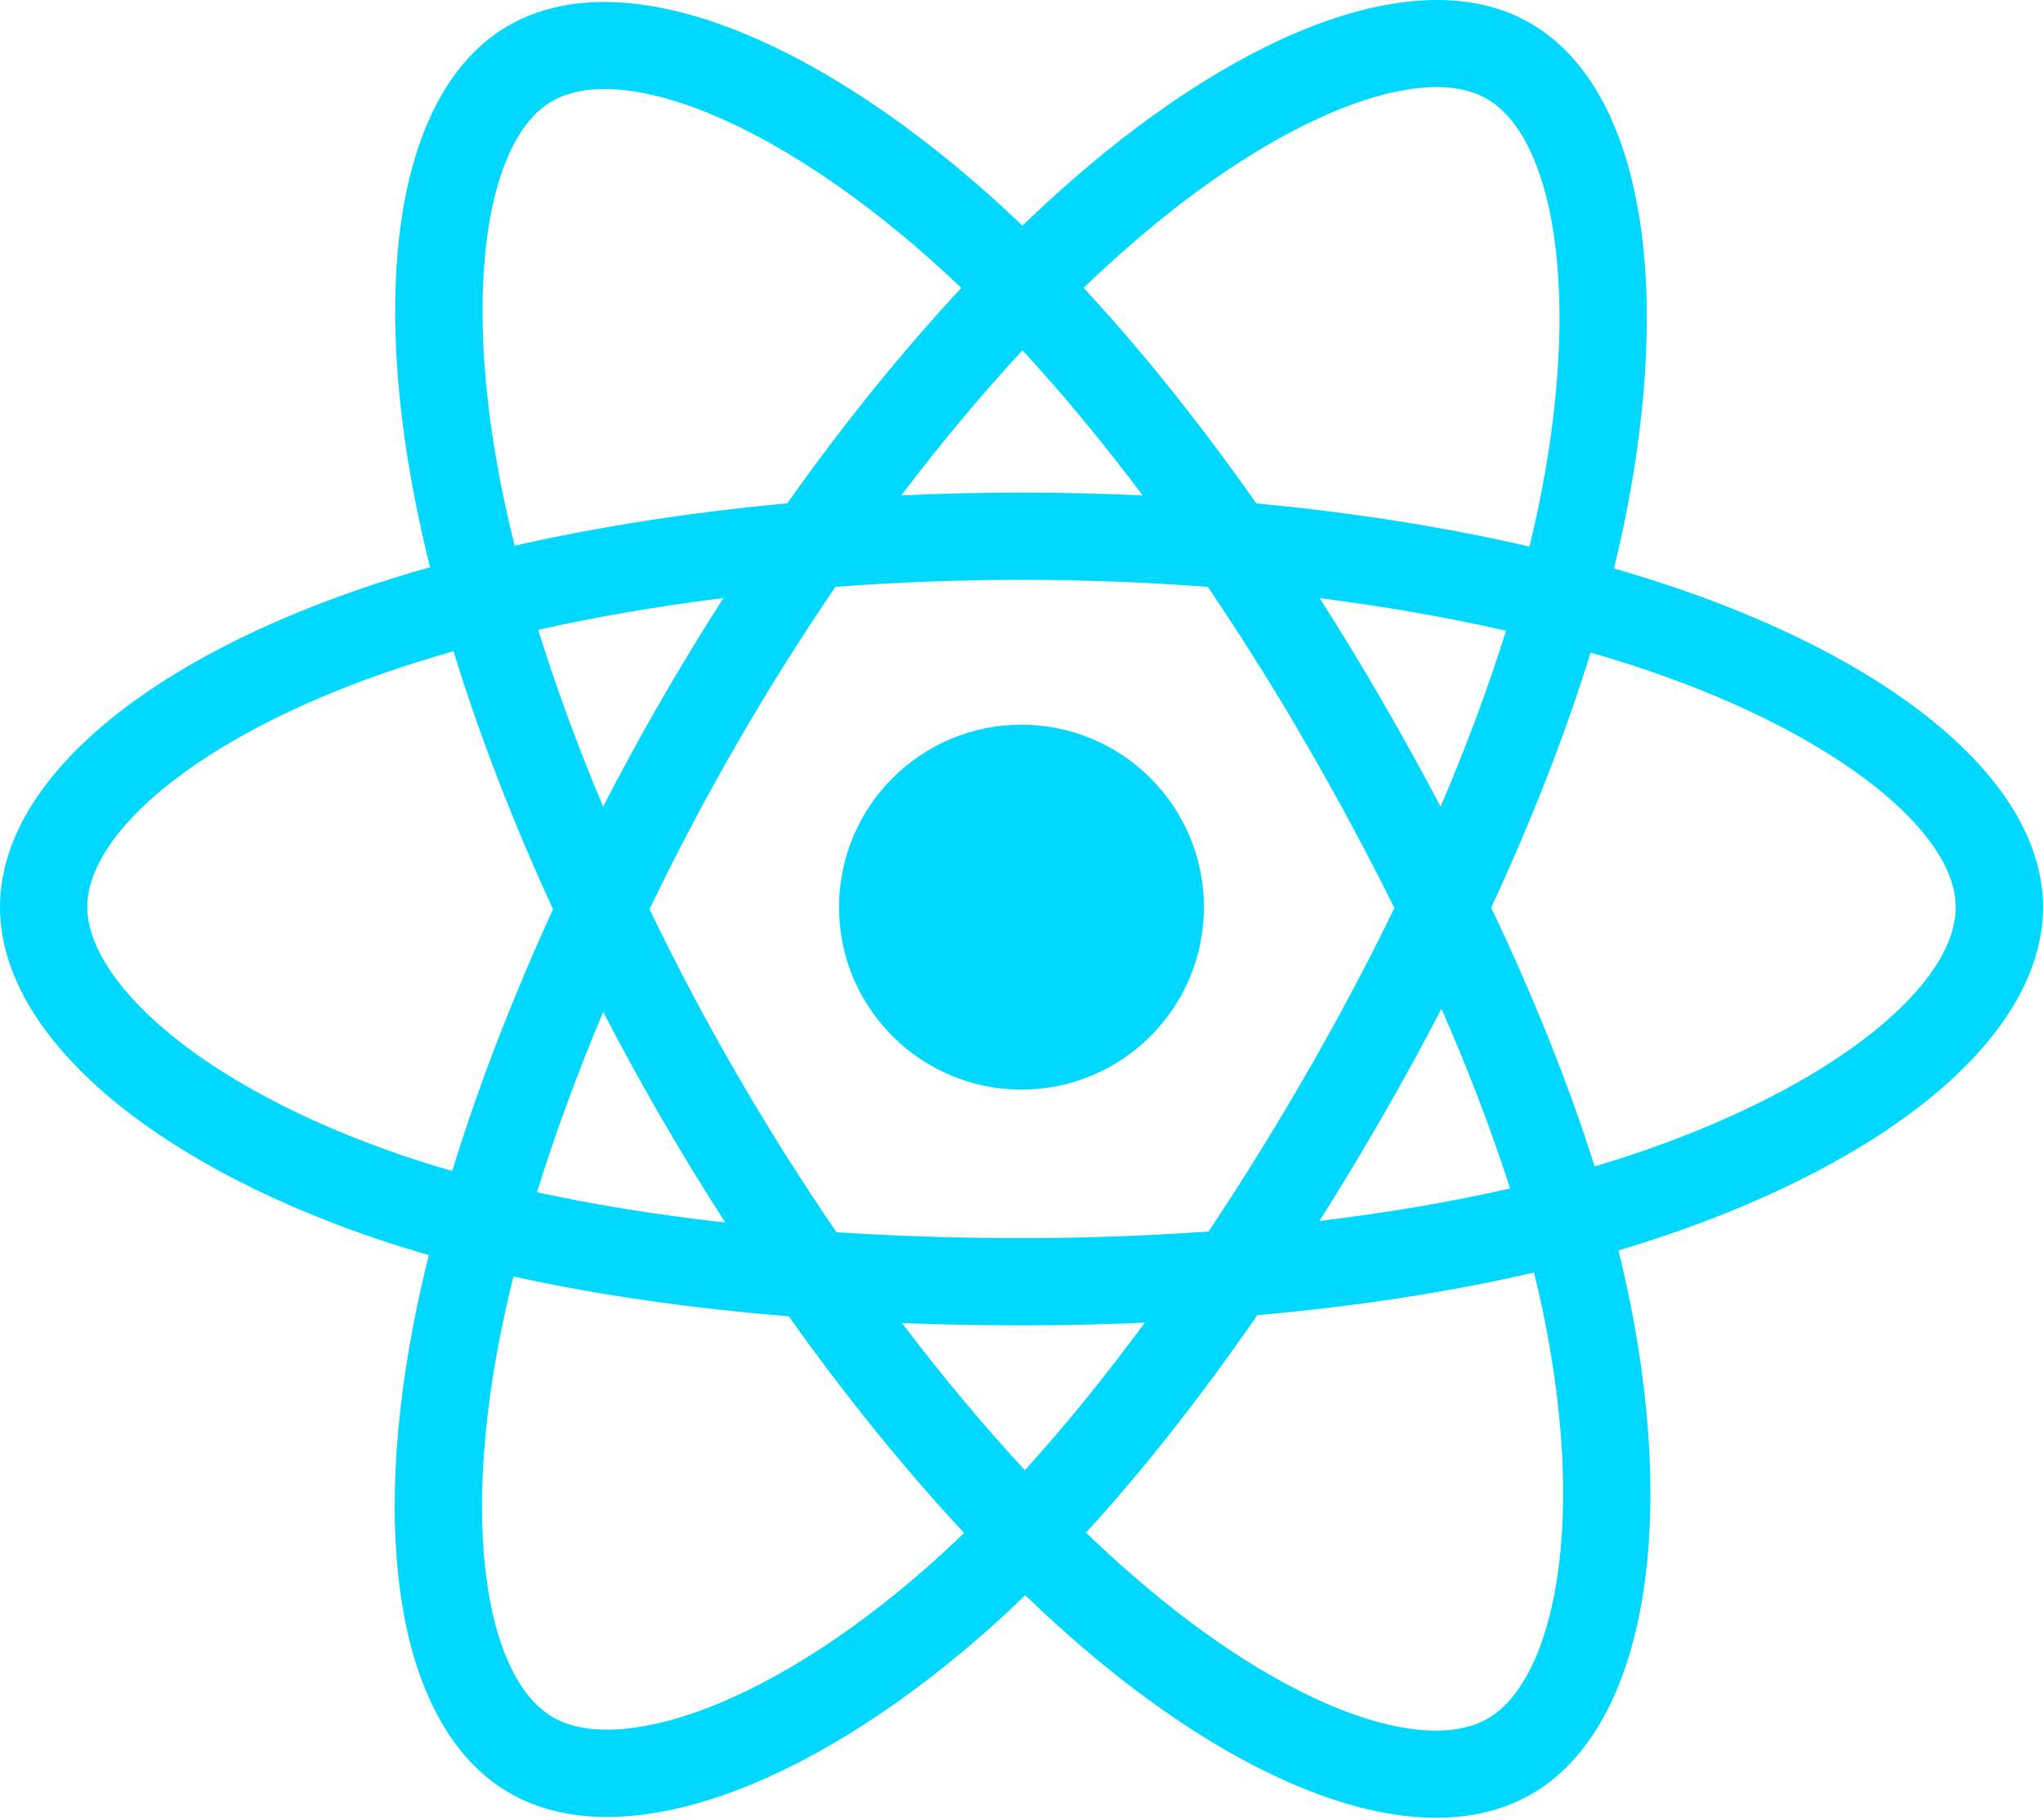
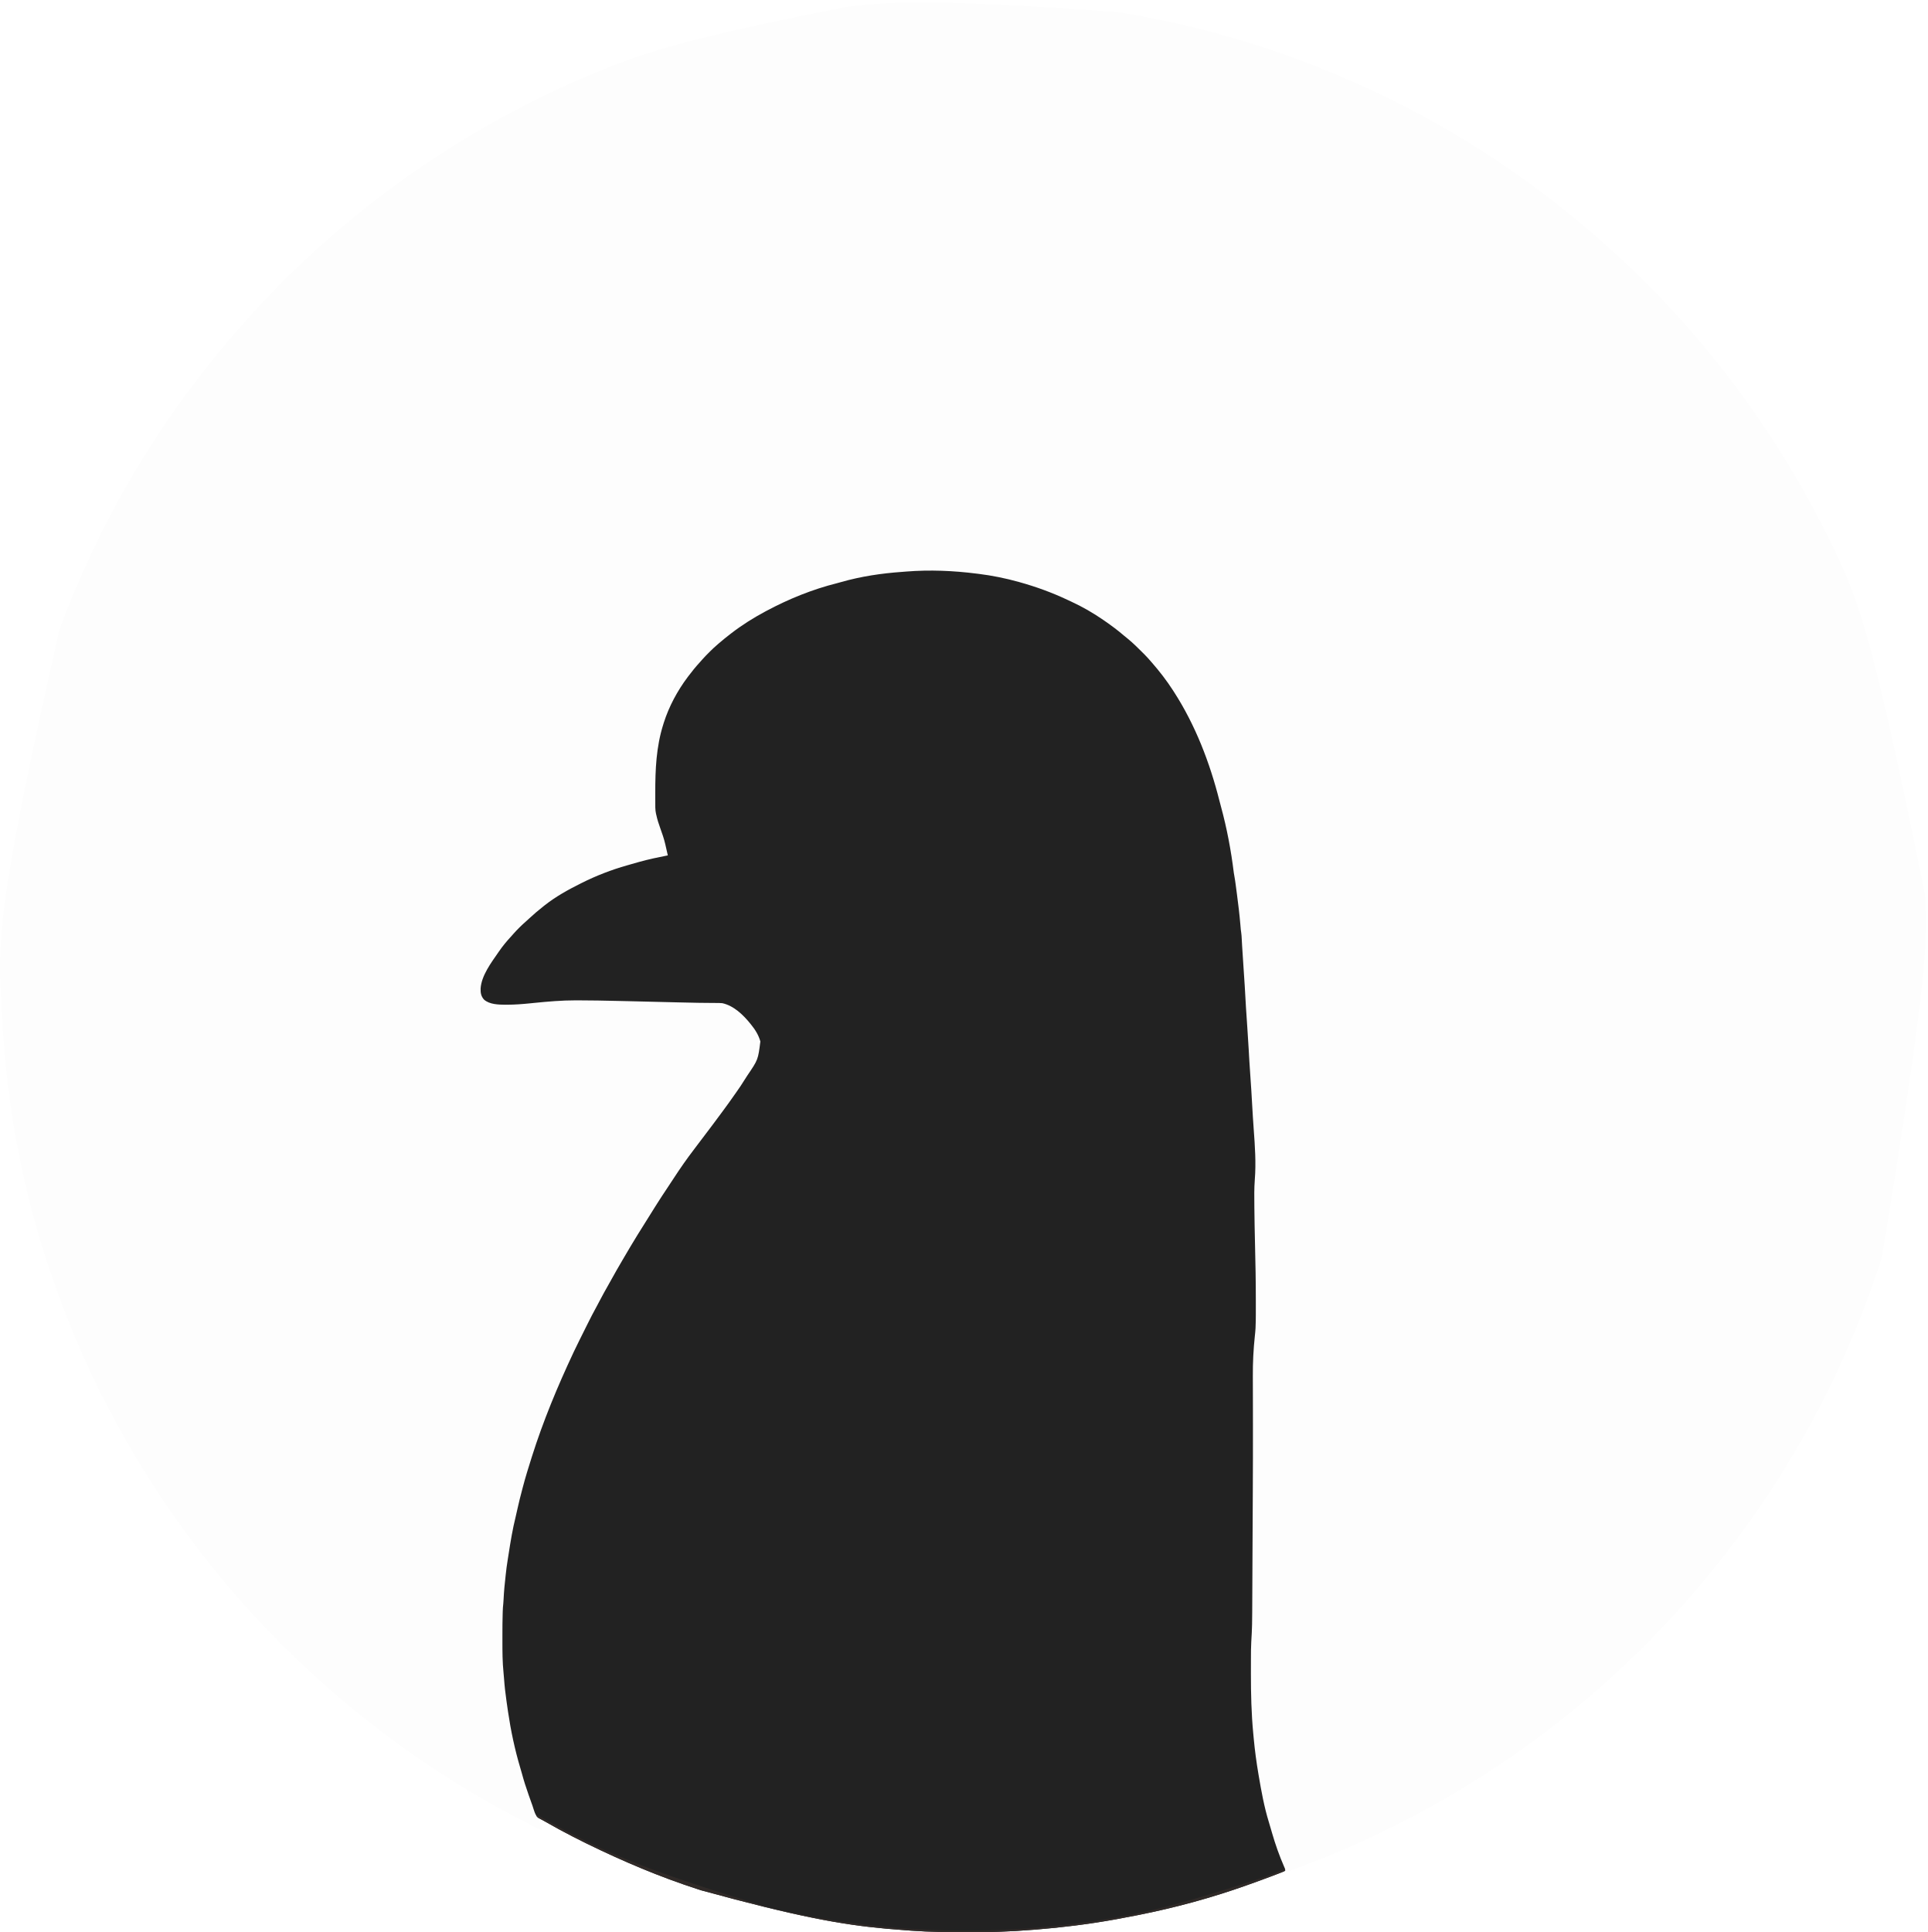
- <svg xmlns="http://www.w3.org/2000/svg" aria-hidden="true" role="img" class="iconify iconify--logos" width="35.93" height="32" preserveAspectRatio="xMidYMid meet" viewBox="0 0 256 228">
-   <path fill="#00D8FF" d="M210.483 73.824a171.49 171.49 0 0 0-8.24-2.597c.465-1.9.893-3.777 1.273-5.621c6.238-30.281 2.16-54.676-11.769-62.708c-13.355-7.7-35.196.329-57.254 19.526a171.23 171.23 0 0 0-6.375 5.848a155.866 155.866 0 0 0-4.241-3.917C100.759 3.829 77.587-4.822 63.673 3.233C50.33 10.957 46.379 33.89 51.995 62.588a170.974 170.974 0 0 0 1.892 8.48c-3.28.932-6.445 1.924-9.474 2.98C17.309 83.498 0 98.307 0 113.668c0 15.865 18.582 31.778 46.812 41.427a145.52 145.52 0 0 0 6.921 2.165a167.467 167.467 0 0 0-2.01 9.138c-5.354 28.2-1.173 50.591 12.134 58.266c13.744 7.926 36.812-.22 59.273-19.855a145.567 145.567 0 0 0 5.342-4.923a168.064 168.064 0 0 0 6.92 6.314c21.758 18.722 43.246 26.282 56.54 18.586c13.731-7.949 18.194-32.003 12.4-61.268a145.016 145.016 0 0 0-1.535-6.842c1.62-.48 3.21-.974 4.76-1.488c29.348-9.723 48.443-25.443 48.443-41.52c0-15.417-17.868-30.326-45.517-39.844Zm-6.365 70.984c-1.4.463-2.836.91-4.3 1.345c-3.24-10.257-7.612-21.163-12.963-32.432c5.106-11 9.31-21.767 12.459-31.957c2.619.758 5.16 1.557 7.61 2.4c23.69 8.156 38.14 20.213 38.14 29.504c0 9.896-15.606 22.743-40.946 31.14Zm-10.514 20.834c2.562 12.94 2.927 24.64 1.23 33.787c-1.524 8.219-4.59 13.698-8.382 15.893c-8.067 4.67-25.32-1.4-43.927-17.412a156.726 156.726 0 0 1-6.437-5.87c7.214-7.889 14.423-17.06 21.459-27.246c12.376-1.098 24.068-2.894 34.671-5.345a134.17 134.17 0 0 1 1.386 6.193ZM87.276 214.515c-7.882 2.783-14.16 2.863-17.955.675c-8.075-4.657-11.432-22.636-6.853-46.752a156.923 156.923 0 0 1 1.869-8.499c10.486 2.32 22.093 3.988 34.498 4.994c7.084 9.967 14.501 19.128 21.976 27.15a134.668 134.668 0 0 1-4.877 4.492c-9.933 8.682-19.886 14.842-28.658 17.94ZM50.35 144.747c-12.483-4.267-22.792-9.812-29.858-15.863c-6.35-5.437-9.555-10.836-9.555-15.216c0-9.322 13.897-21.212 37.076-29.293c2.813-.98 5.757-1.905 8.812-2.773c3.204 10.42 7.406 21.315 12.477 32.332c-5.137 11.18-9.399 22.249-12.634 32.792a134.718 134.718 0 0 1-6.318-1.979Zm12.378-84.26c-4.811-24.587-1.616-43.134 6.425-47.789c8.564-4.958 27.502 2.111 47.463 19.835a144.318 144.318 0 0 1 3.841 3.545c-7.438 7.987-14.787 17.08-21.808 26.988c-12.04 1.116-23.565 2.908-34.161 5.309a160.342 160.342 0 0 1-1.76-7.887Zm110.427 27.268a347.8 347.8 0 0 0-7.785-12.803c8.168 1.033 15.994 2.404 23.343 4.08c-2.206 7.072-4.956 14.465-8.193 22.045a381.151 381.151 0 0 0-7.365-13.322Zm-45.032-43.861c5.044 5.465 10.096 11.566 15.065 18.186a322.04 322.04 0 0 0-30.257-.006c4.974-6.559 10.069-12.652 15.192-18.18ZM82.802 87.83a323.167 323.167 0 0 0-7.227 13.238c-3.184-7.553-5.909-14.98-8.134-22.152c7.304-1.634 15.093-2.97 23.209-3.984a321.524 321.524 0 0 0-7.848 12.897Zm8.081 65.352c-8.385-.936-16.291-2.203-23.593-3.793c2.26-7.3 5.045-14.885 8.298-22.6a321.187 321.187 0 0 0 7.257 13.246c2.594 4.48 5.28 8.868 8.038 13.147Zm37.542 31.03c-5.184-5.592-10.354-11.779-15.403-18.433c4.902.192 9.899.29 14.978.29c5.218 0 10.376-.117 15.453-.343c-4.985 6.774-10.018 12.97-15.028 18.486Zm52.198-57.817c3.422 7.8 6.306 15.345 8.596 22.52c-7.422 1.694-15.436 3.058-23.88 4.071a382.417 382.417 0 0 0 7.859-13.026a347.403 347.403 0 0 0 7.425-13.565Zm-16.898 8.101a358.557 358.557 0 0 1-12.281 19.815a329.4 329.4 0 0 1-23.444.823c-7.967 0-15.716-.248-23.178-.732a310.202 310.202 0 0 1-12.513-19.846h.001a307.41 307.41 0 0 1-10.923-20.627a310.278 310.278 0 0 1 10.89-20.637l-.001.001a307.318 307.318 0 0 1 12.413-19.761c7.613-.576 15.42-.876 23.31-.876H128c7.926 0 15.743.303 23.354.883a329.357 329.357 0 0 1 12.335 19.695a358.489 358.489 0 0 1 11.036 20.54a329.472 329.472 0 0 1-11 20.722Zm22.56-122.124c8.572 4.944 11.906 24.881 6.52 51.026c-.344 1.668-.73 3.367-1.15 5.09c-10.622-2.452-22.155-4.275-34.23-5.408c-7.034-10.017-14.323-19.124-21.64-27.008a160.789 160.789 0 0 1 5.888-5.4c18.9-16.447 36.564-22.941 44.612-18.3ZM128 90.808c12.625 0 22.86 10.235 22.86 22.86s-10.235 22.86-22.86 22.86s-22.86-10.235-22.86-22.86s10.235-22.86 22.86-22.86Z" />
+ <svg xmlns="http://www.w3.org/2000/svg" version="1.1" width="4173" height="4183">
+   <path d="M0 0 C1.003 0.163 2.007 0.326 3.04 0.494 C86.35 14.095 168.946 32.376 250 56 C250.845 56.246 251.689 56.492 252.56 56.745 C347.226 84.344 440.124 118.368 546.703 167.457 C550.024 169.011 553.356 170.542 556.691 172.066 C572.781 179.447 588.66 187.223 604.5 195.125 C605.503 195.624 606.507 196.123 607.541 196.638 C620.17 202.926 632.644 209.44 644.994 216.261 C650.098 219.073 655.261 221.764 660.438 224.438 C670.704 229.78 680.775 235.438 690.821 241.183 C693.651 242.8 696.483 244.413 699.317 246.023 C711.323 252.847 723.32 259.675 735.115 266.859 C737.295 268.178 739.483 269.482 741.672 270.785 C751.542 276.665 761.315 282.672 771.008 288.84 C774.446 291.024 777.9 293.18 781.367 295.316 C805.979 310.506 829.927 326.707 853.596 343.32 C856.501 345.35 859.425 347.352 862.353 349.35 C888.899 367.464 914.556 386.937 940.044 406.501 C941.826 407.867 943.611 409.227 945.398 410.586 C952.027 415.643 958.528 420.832 964.982 426.109 C969.342 429.669 973.745 433.167 978.188 436.625 C983.89 441.071 989.423 445.691 994.922 450.387 C997.727 452.779 1000.575 455.115 1003.438 457.438 C1008.301 461.395 1013.06 465.463 1017.806 469.558 C1021.343 472.603 1024.924 475.576 1028.562 478.5 C1033.924 482.849 1038.956 487.508 1044 492.215 C1046.959 494.973 1049.984 497.646 1053.043 500.293 C1056.257 503.096 1059.409 505.967 1062.574 508.824 C1064.637 510.674 1066.717 512.499 1068.812 514.312 C1078.962 523.163 1088.707 532.496 1098.535 541.7 C1100.41 543.449 1102.289 545.192 1104.173 546.931 C1113.31 555.388 1122.205 564.056 1131 572.867 C1132.374 574.241 1133.748 575.614 1135.123 576.987 C1137.971 579.834 1140.818 582.683 1143.664 585.533 C1147.292 589.168 1150.925 592.797 1154.56 596.426 C1157.386 599.248 1160.209 602.073 1163.032 604.899 C1164.371 606.238 1165.711 607.577 1167.051 608.915 C1179.661 621.507 1179.661 621.507 1184.617 627.403 C1186.165 629.191 1187.811 630.844 1189.5 632.5 C1191.853 634.814 1194.068 637.184 1196.219 639.688 C1200.03 644.071 1203.998 648.291 1208 652.5 C1212.582 657.319 1217.084 662.181 1221.441 667.205 C1223.432 669.497 1225.463 671.75 1227.5 674 C1234.948 682.261 1242.184 690.698 1249.415 699.149 C1250.96 700.953 1252.507 702.756 1254.055 704.559 C1263.827 715.94 1273.54 727.357 1283 739 C1284.021 740.25 1285.041 741.5 1286.062 742.75 C1293.141 751.424 1300.118 760.169 1307 769 C1307.806 770.032 1307.806 770.032 1308.628 771.085 C1325.245 792.367 1341.618 813.81 1357.372 835.74 C1358.958 837.942 1360.552 840.138 1362.148 842.332 C1379.088 865.625 1395.093 889.519 1411.017 913.511 C1413.387 917.08 1415.765 920.643 1418.147 924.204 C1422.068 930.07 1425.944 935.957 1429.688 941.938 C1430.18 942.721 1430.672 943.505 1431.179 944.313 C1432.236 945.997 1433.292 947.682 1434.348 949.368 C1436.058 952.092 1437.778 954.81 1439.5 957.527 C1448.302 971.461 1456.708 985.597 1464.991 999.842 C1467.647 1004.408 1470.344 1008.948 1473.051 1013.484 C1481.002 1026.822 1488.521 1040.392 1496 1054 C1496.535 1054.97 1497.07 1055.939 1497.622 1056.938 C1504.586 1069.559 1511.319 1082.289 1517.938 1095.094 C1520.097 1099.269 1522.285 1103.427 1524.499 1107.573 C1538.191 1133.278 1550.961 1159.485 1563 1186 C1563.83 1187.816 1564.661 1189.632 1565.491 1191.448 C1606.027 1280.118 1640.8 1371.617 1749 1911 C1749.07 1911.988 1749.141 1912.975 1749.214 1913.993 C1755.362 2000.863 1755.741 2088.166 1656 2695 C1655.57 2696.359 1655.57 2696.359 1655.131 2697.745 C1635.993 2758.194 1613.965 2817.68 1588.893 2875.923 C1588.028 2877.935 1587.167 2879.95 1586.308 2881.965 C1565.604 2930.52 1543.32 2978.655 1518.473 3025.234 C1517.066 3027.876 1515.666 3030.521 1514.267 3033.167 C1506.767 3047.35 1499.154 3061.45 1491.195 3075.383 C1488.994 3079.237 1486.826 3083.107 1484.68 3086.992 C1477.474 3100.024 1469.953 3112.814 1462.179 3125.511 C1461.826 3126.087 1461.473 3126.664 1461.109 3127.258 C1460.759 3127.829 1460.409 3128.401 1460.049 3128.99 C1456.696 3134.476 1453.437 3140.015 1450.188 3145.562 C1444.864 3154.622 1439.34 3163.536 1433.673 3172.385 C1431.815 3175.29 1429.964 3178.199 1428.113 3181.109 C1420.219 3193.505 1412.228 3205.823 1404 3218 C1403.284 3219.062 1402.568 3220.123 1401.831 3221.217 C1392.809 3234.59 1383.75 3247.929 1374.378 3261.061 C1372.943 3263.08 1371.519 3265.107 1370.098 3267.137 C1362.566 3277.883 1354.833 3288.472 1347 3299 C1346.495 3299.679 1345.99 3300.358 1345.47 3301.057 C1329.784 3322.113 1313.747 3342.875 1297.318 3363.354 C1296.194 3364.757 1295.075 3366.163 1293.957 3367.57 C1285.115 3378.694 1276.047 3389.641 1266.837 3400.461 C1263.971 3403.834 1261.161 3407.248 1258.375 3410.688 C1254.796 3415.088 1251.052 3419.298 1247.23 3423.488 C1245.005 3425.995 1242.905 3428.569 1240.812 3431.188 C1235.908 3437.256 1230.572 3442.887 1225.223 3448.562 C1222.321 3451.644 1219.514 3454.794 1216.75 3458 C1212.594 3462.75 1208.279 3467.361 1204 3472 C1203.513 3472.528 1203.027 3473.056 1202.525 3473.6 C1200.535 3475.759 1198.544 3477.917 1196.55 3480.073 C1194.035 3482.792 1191.526 3485.516 1189.031 3488.254 C1183.38 3494.441 1177.624 3500.481 1171.627 3506.336 C1168.907 3509.01 1166.33 3511.745 1163.851 3514.645 C1159.849 3519.238 1155.597 3523.547 1151.285 3527.848 C1150.471 3528.663 1149.656 3529.479 1148.817 3530.319 C1147.104 3532.032 1145.391 3533.744 1143.676 3535.454 C1141.07 3538.055 1138.469 3540.661 1135.869 3543.268 C1134.196 3544.94 1132.522 3546.613 1130.848 3548.285 C1130.08 3549.055 1129.312 3549.825 1128.521 3550.618 C1124.41 3554.712 1120.222 3558.646 1115.808 3562.412 C1112.545 3565.278 1109.539 3568.401 1106.5 3571.5 C1102.029 3576.019 1097.547 3580.426 1092.688 3584.531 C1090.871 3586.113 1089.188 3587.782 1087.5 3589.5 C1084.6 3592.445 1081.564 3595.155 1078.434 3597.852 C1075.234 3600.676 1072.119 3603.588 1069 3606.5 C1064.695 3610.516 1060.37 3614.491 1055.91 3618.336 C1053.638 3620.315 1051.415 3622.346 1049.188 3624.375 C1045.746 3627.485 1042.237 3630.465 1038.625 3633.375 C1034.612 3636.62 1030.776 3639.988 1027 3643.5 C1022.424 3647.752 1017.714 3651.767 1012.848 3655.688 C1009.694 3658.249 1006.594 3660.867 1003.5 3663.5 C997.724 3668.405 991.881 3673.221 986 3678 C984.75 3679.021 983.5 3680.041 982.25 3681.062 C969.852 3691.179 957.279 3701.054 944.578 3710.788 C943.049 3711.962 941.525 3713.141 940 3714.32 C920.423 3729.453 900.605 3744.33 880.341 3758.532 C875.971 3761.597 871.638 3764.707 867.325 3767.852 C858.633 3774.183 849.788 3780.225 840.81 3786.142 C837.499 3788.331 834.198 3790.536 830.898 3792.742 C792.993 3818.085 754.516 3842.431 715.03 3865.247 C711.873 3867.073 708.722 3868.909 705.57 3870.746 C692.116 3878.571 678.542 3886.123 664.825 3893.477 C662.154 3894.917 659.495 3896.375 656.84 3897.844 C639.76 3907.283 622.395 3916.16 605 3925 C604.292 3925.36 603.583 3925.72 602.853 3926.092 C584.996 3935.166 567.029 3943.923 548.809 3952.251 C545.417 3953.805 542.034 3955.377 538.653 3956.954 C492.349 3978.538 445.09 3997.786 397.235 4015.652 C392.638 4017.372 388.063 4019.142 383.496 4020.941 C382.375 4021.378 381.253 4021.816 380.098 4022.266 C378.06 4023.062 376.027 4023.868 374 4024.689 C373.122 4025.029 372.244 4025.369 371.34 4025.719 C370.591 4026.017 369.842 4026.316 369.07 4026.623 C367 4027 367 4027 365.149 4025.936 C362.894 4024.69 362.894 4024.69 359.939 4025.804 C358.732 4026.299 357.525 4026.795 356.281 4027.305 C355.272 4027.709 355.272 4027.709 354.242 4028.122 C352.769 4028.714 351.299 4029.313 349.832 4029.917 C345.785 4031.58 341.715 4033.187 337.648 4034.801 C336.787 4035.144 335.926 4035.487 335.039 4035.84 C317.858 4042.658 300.413 4048.806 283 4055 C282.183 4055.291 281.367 4055.581 280.525 4055.881 C204.602 4082.859 126.032 4104.268 47 4120 C46.014 4120.197 45.027 4120.395 44.011 4120.598 C13.445 4126.715 -17.175 4132.352 -48 4137 C-49.281 4137.193 -49.281 4137.193 -50.587 4137.391 C-106.045 4145.731 -161.835 4151.38 -217.812 4154.688 C-218.843 4154.748 -219.873 4154.809 -220.935 4154.872 C-245.271 4156.293 -269.574 4157.159 -293.953 4157.203 C-296.371 4157.21 -298.789 4157.217 -301.207 4157.224 C-308.888 4157.244 -316.569 4157.248 -324.25 4157.25 C-325.558 4157.251 -326.866 4157.251 -328.213 4157.252 C-366.805 4157.264 -405.253 4157.024 -443.758 4154.234 C-447.105 4153.992 -450.452 4153.76 -453.799 4153.53 C-468.546 4152.504 -483.277 4151.328 -498 4150 C-498.874 4149.921 -499.749 4149.842 -500.649 4149.761 C-595.682 4141.117 -690.106 4124.506 -900.47 4066.822 C-902.994 4066.002 -905.519 4065.187 -908.044 4064.374 C-990.328 4037.823 -1069.983 4003.981 -1147.625 3966.062 C-1148.582 3965.596 -1149.54 3965.129 -1150.526 3964.648 C-1169.222 3955.515 -1187.686 3945.94 -1206 3936.062 C-1207.068 3935.487 -1208.135 3934.912 -1209.235 3934.32 C-1217.608 3929.792 -1225.906 3925.138 -1234.18 3920.431 C-1241.066 3916.514 -1248.001 3912.711 -1255 3909 C-1254.692 3909.706 -1254.384 3910.412 -1254.066 3911.14 C-1252.678 3914.338 -1251.308 3917.544 -1249.938 3920.75 C-1249.452 3921.861 -1248.967 3922.972 -1248.467 3924.117 C-1248.012 3925.187 -1247.558 3926.257 -1247.09 3927.359 C-1246.666 3928.344 -1246.241 3929.328 -1245.804 3930.343 C-1244.939 3933.2 -1245.169 3934.231 -1246 3937 C-1251.35 3934.338 -1256.699 3931.672 -1262.046 3929.004 C-1263.856 3928.102 -1265.666 3927.2 -1267.477 3926.299 C-1280.074 3920.03 -1292.576 3913.605 -1305 3907 C-1306.246 3906.34 -1307.493 3905.679 -1308.74 3905.02 C-1323.686 3897.093 -1338.509 3888.982 -1353.201 3880.593 C-1356.051 3878.971 -1358.907 3877.363 -1361.766 3875.758 C-1391.187 3859.235 -1420.102 3841.825 -1448.498 3823.598 C-1450.903 3822.062 -1453.318 3820.541 -1455.738 3819.027 C-1474.43 3807.336 -1492.685 3794.982 -1510.843 3782.482 C-1512.925 3781.052 -1515.01 3779.628 -1517.098 3778.207 C-1525.735 3772.316 -1534.24 3766.26 -1542.699 3760.117 C-1545.878 3757.809 -1549.069 3755.52 -1552.272 3753.245 C-1566.702 3742.997 -1580.874 3732.408 -1594.898 3721.613 C-1597.032 3719.976 -1599.171 3718.346 -1601.312 3716.719 C-1609.428 3710.548 -1617.454 3704.284 -1625.395 3697.891 C-1628.298 3695.556 -1631.224 3693.253 -1634.162 3690.961 C-1645.827 3681.863 -1657.206 3672.413 -1668.473 3662.828 C-1671.741 3660.051 -1675.044 3657.324 -1678.375 3654.625 C-1687.215 3647.424 -1695.815 3639.921 -1704.25 3632.25 C-1707.64 3629.17 -1711.121 3626.249 -1714.688 3623.375 C-1718.472 3620.313 -1721.965 3617.154 -1725.348 3613.66 C-1727.044 3611.956 -1728.805 3610.383 -1730.625 3608.812 C-1735.394 3604.697 -1739.998 3600.411 -1744.617 3596.129 C-1746.822 3594.086 -1749.035 3592.051 -1751.258 3590.027 C-1756.028 3585.682 -1760.746 3581.319 -1765.261 3576.706 C-1766.964 3575.035 -1768.728 3573.496 -1770.547 3571.953 C-1776.762 3566.548 -1782.444 3560.6 -1788.223 3554.738 C-1792.773 3550.148 -1797.363 3545.703 -1802.271 3541.498 C-1804.635 3539.45 -1806.855 3537.278 -1809.062 3535.062 C-1809.837 3534.29 -1810.612 3533.518 -1811.41 3532.723 C-1813.349 3530.684 -1815.175 3528.634 -1816.996 3526.496 C-1822.333 3520.349 -1828.213 3514.719 -1834 3509 C-1847.599 3495.56 -1847.599 3495.56 -1852.584 3489.635 C-1854.145 3487.833 -1855.8 3486.171 -1857.5 3484.5 C-1859.864 3482.176 -1862.089 3479.795 -1864.25 3477.281 C-1867.897 3473.087 -1871.678 3469.035 -1875.5 3465 C-1879.899 3460.356 -1884.208 3455.661 -1888.401 3450.831 C-1890.516 3448.409 -1892.694 3446.049 -1894.875 3443.688 C-1898.999 3439.171 -1902.879 3434.509 -1906.719 3429.75 C-1909.067 3426.919 -1911.509 3424.206 -1914 3421.5 C-1918.04 3417.106 -1921.847 3412.582 -1925.594 3407.938 C-1928.298 3404.636 -1931.081 3401.412 -1933.875 3398.188 C-1938.387 3392.967 -1942.703 3387.627 -1946.93 3382.174 C-1949.98 3378.254 -1953.135 3374.451 -1956.375 3370.688 C-1961.151 3365.125 -1965.605 3359.352 -1970.025 3353.504 C-1973.727 3348.621 -1977.539 3343.852 -1981.438 3339.125 C-1987.36 3331.917 -1992.899 3324.462 -1998.395 3316.926 C-2002.067 3311.891 -2005.811 3306.913 -2009.562 3301.938 C-2020.12 3287.901 -2030.33 3273.62 -2040.421 3259.247 C-2042.092 3256.869 -2043.767 3254.495 -2045.441 3252.121 C-2052.657 3241.874 -2059.714 3231.537 -2066.623 3221.08 C-2067.936 3219.096 -2069.257 3217.117 -2070.582 3215.141 C-2079.949 3201.164 -2089.034 3187.012 -2097.992 3172.77 C-2099.9 3169.737 -2101.821 3166.714 -2103.758 3163.699 C-2118.964 3139.964 -2133.024 3115.473 -2147 3091 C-2147.559 3090.023 -2148.118 3089.045 -2148.693 3088.039 C-2160.296 3067.72 -2171.422 3047.161 -2182.195 3026.391 C-2183.881 3023.142 -2185.579 3019.9 -2187.305 3016.672 C-2200.797 2991.409 -2213.483 2965.683 -2225.347 2939.618 C-2226.815 2936.405 -2228.295 2933.2 -2229.782 2929.996 C-2257.33 2870.641 -2281.277 2809.709 -2303 2748 C-2303.299 2747.15 -2303.599 2746.299 -2303.908 2745.423 C-2332.301 2664.676 -2355.419 2581.787 -2373 2498 C-2373.22 2496.956 -2373.439 2495.911 -2373.665 2494.835 C-2397.589 2380.796 -2412.21 2265.133 -2418.625 2092.5 C-2418.636 2091.787 -2418.647 2091.075 -2418.658 2090.34 C-2420.256 1986.054 -2414.026 1881.627 -2290 1336 C-2289.666 1335.107 -2289.333 1334.214 -2288.989 1333.294 C-2270.352 1283.465 -2250.032 1234.263 -2227.439 1186.089 C-2225.998 1182.996 -2224.582 1179.892 -2223.172 1176.785 C-2215.27 1159.481 -2206.832 1142.447 -2198.337 1125.429 C-2197.391 1123.531 -2196.445 1121.633 -2195.5 1119.735 C-2188.458 1105.596 -2181.262 1091.564 -2173.608 1077.744 C-2170.992 1073.016 -2168.487 1068.234 -2166 1063.438 C-2161.587 1054.997 -2156.906 1046.728 -2152.148 1038.477 C-2149.396 1033.702 -2146.687 1028.905 -2143.986 1024.101 C-2138.897 1015.052 -2133.726 1006.072 -2128.332 997.202 C-2126.722 994.54 -2125.128 991.868 -2123.535 989.195 C-2116.844 977.98 -2110.084 966.822 -2103.061 955.811 C-2101.136 952.791 -2099.22 949.765 -2097.317 946.73 C-2090.141 935.293 -2082.799 923.972 -2075.364 912.702 C-2073.498 909.872 -2071.638 907.04 -2069.777 904.207 C-2063.23 894.259 -2056.57 884.414 -2049.646 874.725 C-2046.897 870.875 -2044.225 866.973 -2041.562 863.062 C-2026.039 840.386 -2009.528 818.316 -1992.742 796.562 C-1990.173 793.231 -1987.623 789.886 -1985.073 786.54 C-1978.841 778.367 -1972.504 770.3 -1966.012 762.332 C-1964.904 760.971 -1963.796 759.611 -1962.688 758.25 C-1962.127 757.563 -1961.567 756.876 -1960.99 756.168 C-1957.419 751.777 -1953.911 747.344 -1950.438 742.875 C-1946.221 737.461 -1941.829 732.224 -1937.337 727.036 C-1934.354 723.589 -1931.43 720.107 -1928.562 716.562 C-1923.332 710.122 -1917.879 703.879 -1912.423 697.63 C-1911.257 696.294 -1910.093 694.956 -1908.93 693.617 C-1905.066 689.178 -1901.13 684.806 -1897.188 680.438 C-1895.274 678.306 -1893.381 676.16 -1891.5 674 C-1888.18 670.188 -1884.799 666.434 -1881.406 662.688 C-1879.474 660.529 -1877.567 658.355 -1875.668 656.168 C-1872.14 652.129 -1868.496 648.21 -1864.812 644.312 C-1860.607 639.849 -1856.415 635.376 -1852.277 630.851 C-1846.97 625.048 -1841.51 619.447 -1835.887 613.949 C-1833.788 611.856 -1831.843 609.678 -1829.919 607.423 C-1825.625 602.497 -1821.035 597.891 -1816.41 593.277 C-1815.507 592.373 -1814.603 591.469 -1813.673 590.537 C-1811.772 588.636 -1809.87 586.735 -1807.967 584.837 C-1805.549 582.424 -1803.135 580.007 -1800.723 577.589 C-1798.392 575.253 -1796.057 572.922 -1793.723 570.59 C-1792.867 569.732 -1792.012 568.875 -1791.13 567.991 C-1786.799 563.677 -1782.411 559.501 -1777.756 555.536 C-1774.683 552.848 -1771.853 549.918 -1769 547 C-1764.831 542.736 -1760.564 538.693 -1756.049 534.795 C-1752.526 531.709 -1749.146 528.473 -1745.75 525.25 C-1744.253 523.837 -1742.756 522.424 -1741.258 521.012 C-1740.532 520.328 -1739.807 519.644 -1739.06 518.939 C-1732.753 513.002 -1726.45 507.109 -1719.688 501.688 C-1715.087 497.989 -1710.785 494.053 -1706.5 490 C-1701.447 485.226 -1696.309 480.682 -1690.875 476.34 C-1687.348 473.469 -1683.925 470.49 -1680.5 467.5 C-1675.405 463.061 -1670.263 458.7 -1665.012 454.445 C-1661.89 451.911 -1658.787 449.354 -1655.687 446.794 C-1649.702 441.854 -1643.708 436.93 -1637.629 432.105 C-1635.542 430.434 -1633.469 428.748 -1631.402 427.051 C-1623.344 420.44 -1615.169 414.046 -1606.801 407.832 C-1603.337 405.26 -1599.912 402.641 -1596.5 400 C-1585.447 391.468 -1574.255 383.137 -1562.914 374.992 C-1558.276 371.658 -1553.674 368.28 -1549.092 364.867 C-1539.791 357.948 -1530.299 351.361 -1520.695 344.871 C-1515.788 341.55 -1510.931 338.164 -1506.081 334.761 C-1498.162 329.206 -1490.229 323.761 -1481.977 318.714 C-1476.554 315.388 -1471.276 311.866 -1466 308.312 C-1455.446 301.223 -1444.696 294.475 -1433.884 287.788 C-1431.195 286.121 -1428.512 284.443 -1425.832 282.762 C-1411.657 273.888 -1397.242 265.437 -1382.784 257.037 C-1381.066 256.039 -1379.35 255.038 -1377.634 254.038 C-1350.129 238.004 -1322.194 222.833 -1294.001 208.05 C-1292.1 207.052 -1290.199 206.052 -1288.299 205.052 C-1233.9 176.441 -1177.874 151.098 -1121.004 127.82 C-1119.103 127.042 -1117.204 126.262 -1115.304 125.481 C-1019.431 86.179 -920.018 54.604 -586 -11 C-584.577 -11.178 -584.577 -11.178 -583.126 -11.36 C-486.576 -23.446 -388.827 -27.656 0 0 Z " fill="#FDFDFD" transform="translate(2419,26)" />
+   <path d="M0 0 C1.465 0.177 2.93 0.353 4.395 0.527 C33.264 4.125 62.999 10.118 91 18 C92.066 18.296 92.066 18.296 93.154 18.597 C128.468 28.489 163.146 41.047 196.292 56.724 C198.835 57.922 201.386 59.099 203.941 60.27 C228.703 71.676 252.618 85.431 275 101 C275.922 101.636 275.922 101.636 276.862 102.286 C291.435 112.364 305.61 122.905 319.039 134.473 C321.733 136.772 324.477 138.985 327.25 141.188 C338.881 150.684 349.497 161.415 360.125 172 C360.906 172.776 361.687 173.553 362.492 174.353 C367.2 179.074 371.662 183.939 376 189 C377.034 190.18 378.069 191.358 379.105 192.535 C395.813 211.616 411.259 231.671 425 253 C425.461 253.711 425.922 254.421 426.396 255.153 C473.227 327.524 504.549 409.115 525.573 492.418 C526.566 496.336 527.6 500.24 528.672 504.137 C541.465 550.994 550.654 599.585 556.533 647.803 C556.941 650.597 557.429 653.355 557.948 656.13 C559.026 661.984 559.85 667.853 560.621 673.754 C560.767 674.853 560.912 675.952 561.062 677.085 C561.368 679.405 561.673 681.725 561.977 684.046 C562.43 687.502 562.887 690.957 563.346 694.412 C566.172 715.817 568.794 737.236 570.625 758.75 C570.807 760.868 570.99 762.985 571.176 765.102 C571.339 766.969 571.499 768.835 571.659 770.702 C571.951 773.926 571.951 773.926 572.5 776.789 C573.197 781.268 573.406 785.742 573.648 790.266 C573.706 791.29 573.765 792.313 573.824 793.368 C574.07 797.702 574.308 802.037 574.547 806.372 C575.373 821.286 576.358 836.181 577.445 851.078 C578.493 865.453 579.448 879.83 580.281 894.219 C580.357 895.533 580.357 895.533 580.435 896.873 C580.845 903.969 581.248 911.065 581.651 918.161 C582.004 924.368 582.359 930.575 582.719 936.781 C582.769 937.656 582.82 938.531 582.872 939.432 C583.702 953.681 584.684 967.916 585.725 982.152 C586.895 998.176 587.876 1014.206 588.764 1030.249 C589.177 1037.698 589.602 1045.146 590.031 1052.594 C590.073 1053.323 590.115 1054.053 590.158 1054.804 C590.836 1066.544 591.615 1078.274 592.5 1090 C593.953 1109.247 595.038 1128.512 596.129 1147.782 C597.173 1166.198 598.258 1184.605 599.625 1203 C602.288 1239.196 604.839 1275.484 602 1311.75 C600.525 1330.829 600.783 1349.877 601 1369 C601.012 1370.102 601.024 1371.204 601.036 1372.339 C601.331 1398.916 601.768 1425.489 602.443 1452.059 C603.478 1492.755 604.196 1533.425 604.188 1574.136 C604.188 1577.342 604.189 1580.548 604.19 1583.754 C604.191 1588.815 604.185 1593.875 604.174 1598.936 C604.17 1600.783 604.168 1602.629 604.167 1604.475 C604.159 1613.684 604.036 1622.877 603.615 1632.077 C603.584 1632.794 603.554 1633.51 603.523 1634.249 C603.241 1639.736 602.671 1645.178 602.075 1650.638 C598.987 1679.571 597.547 1708.378 597.725 1737.467 C597.748 1741.91 597.752 1746.353 597.758 1750.796 C597.771 1758.478 597.794 1766.159 597.824 1773.841 C597.872 1786.2 597.895 1798.559 597.913 1810.919 C597.914 1811.974 597.916 1813.029 597.917 1814.116 C597.925 1819.508 597.932 1824.9 597.939 1830.292 C597.945 1834.679 597.952 1839.067 597.959 1843.454 C598.038 1891.764 597.879 1940.073 597.648 1988.383 C597.633 1991.539 597.618 1994.696 597.603 1997.852 C597.488 2022.026 597.366 2046.199 597.239 2070.373 C597.149 2087.614 597.068 2104.855 596.991 2122.096 C596.909 2140.257 596.821 2158.418 596.726 2176.579 C596.674 2186.597 596.624 2196.616 596.582 2206.635 C596.27 2279.732 596.27 2279.732 594.322 2312.927 C593.671 2324.337 593.654 2335.762 593.629 2347.188 C593.618 2349.662 593.607 2352.136 593.595 2354.611 C593.565 2362.407 593.562 2370.203 593.562 2378 C593.562 2379.348 593.561 2380.695 593.56 2382.043 C593.536 2425.311 594.518 2468.316 598.655 2511.406 C598.989 2514.888 599.312 2518.371 599.631 2521.855 C602.061 2548.053 605.591 2574.064 610 2600 C610.147 2600.868 610.294 2601.735 610.445 2602.629 C616.164 2636.287 622.281 2670.206 632.35 2702.879 C633.207 2705.676 634.019 2708.486 634.833 2711.296 C635.654 2714.118 636.496 2716.935 637.336 2719.752 C638.029 2722.097 638.702 2724.446 639.375 2726.797 C646.574 2751.552 655.234 2776.28 665.599 2799.897 C668.101 2805.696 668.101 2805.696 667 2809 C664.28 2810.372 664.28 2810.372 660.574 2811.793 C659.897 2812.056 659.22 2812.319 658.522 2812.589 C656.248 2813.467 653.968 2814.328 651.688 2815.188 C650.071 2815.805 648.454 2816.424 646.837 2817.043 C626.985 2824.613 607.018 2831.88 587 2839 C586.183 2839.291 585.367 2839.581 584.525 2839.881 C508.602 2866.859 430.032 2888.268 351 2904 C350.014 2904.197 349.027 2904.395 348.011 2904.598 C317.445 2910.715 286.825 2916.352 256 2921 C254.719 2921.193 254.719 2921.193 253.413 2921.391 C197.955 2929.731 142.165 2935.38 86.188 2938.688 C84.642 2938.779 84.642 2938.779 83.065 2938.872 C58.729 2940.293 34.426 2941.159 10.047 2941.203 C7.629 2941.21 5.211 2941.217 2.793 2941.224 C-4.888 2941.244 -12.569 2941.248 -20.25 2941.25 C-21.558 2941.251 -22.866 2941.251 -24.213 2941.252 C-62.805 2941.264 -101.253 2941.024 -139.758 2938.234 C-143.105 2937.992 -146.452 2937.76 -149.799 2937.53 C-164.546 2936.504 -179.277 2935.328 -194 2934 C-194.874 2933.921 -195.749 2933.842 -196.649 2933.761 C-291.682 2925.117 -386.106 2908.506 -596.47 2850.822 C-598.994 2850.002 -601.519 2849.187 -604.044 2848.374 C-686.328 2821.823 -765.983 2787.981 -843.625 2750.062 C-844.582 2749.596 -845.54 2749.129 -846.526 2748.648 C-865.222 2739.515 -883.687 2729.94 -902 2720.062 C-903.068 2719.487 -904.137 2718.911 -905.237 2718.318 C-914.518 2713.297 -923.723 2708.148 -932.879 2702.902 C-936.025 2701.103 -939.185 2699.36 -942.402 2697.691 C-943.052 2697.346 -943.702 2697.001 -944.372 2696.646 C-946.025 2695.773 -947.69 2694.922 -949.355 2694.074 C-956.766 2688.262 -959.043 2675.974 -962.125 2667.312 C-962.703 2665.698 -963.28 2664.084 -963.858 2662.469 C-965.308 2658.41 -966.751 2654.348 -968.19 2650.285 C-968.946 2648.151 -969.706 2646.019 -970.467 2643.887 C-975.986 2628.401 -980.891 2612.871 -985.173 2597 C-986.267 2593.032 -987.441 2589.09 -988.618 2585.146 C-1000.41 2545.58 -1008.973 2504.83 -1015 2464 C-1015.116 2463.222 -1015.231 2462.443 -1015.35 2461.641 C-1016.116 2456.451 -1016.852 2451.258 -1017.573 2446.062 C-1017.875 2443.895 -1018.181 2441.729 -1018.489 2439.563 C-1020.69 2424.074 -1022.496 2408.652 -1023.566 2393.043 C-1023.885 2388.407 -1024.288 2383.787 -1024.769 2379.165 C-1027.034 2356.652 -1027.161 2334.176 -1027.13 2311.573 C-1027.125 2307.425 -1027.128 2303.278 -1027.134 2299.13 C-1027.153 2282.965 -1027.066 2266.811 -1026.555 2250.652 C-1026.497 2248.771 -1026.497 2248.771 -1026.437 2246.851 C-1026.237 2241.167 -1025.919 2235.555 -1025.223 2229.911 C-1024.905 2227.188 -1024.786 2224.469 -1024.676 2221.73 C-1023.825 2203.624 -1022.099 2185.691 -1020 2167.688 C-1019.803 2165.985 -1019.803 2165.985 -1019.601 2164.249 C-1019.218 2160.961 -1018.83 2157.674 -1018.438 2154.387 C-1018.323 2153.416 -1018.208 2152.445 -1018.09 2151.445 C-1017.372 2145.53 -1016.478 2139.663 -1015.475 2133.79 C-1014.843 2130.08 -1014.271 2126.361 -1013.703 2122.641 C-1009.537 2095.599 -1005.102 2068.7 -998.496 2042.129 C-996.893 2035.654 -995.477 2029.143 -994.062 2022.625 C-991.287 2009.934 -988.089 1997.373 -984.749 1984.82 C-984.129 1982.487 -983.518 1980.153 -982.914 1977.816 C-977.314 1956.348 -970.688 1935.15 -964 1914 C-963.778 1913.296 -963.556 1912.592 -963.327 1911.867 C-938.902 1834.533 -907.768 1759.739 -873.312 1686.375 C-872.996 1685.7 -872.679 1685.026 -872.353 1684.331 C-868.454 1676.037 -864.436 1667.809 -860.319 1659.621 C-858.054 1655.115 -855.809 1650.599 -853.566 1646.082 C-851.363 1641.648 -849.155 1637.216 -846.947 1632.785 C-845.821 1630.523 -844.697 1628.261 -843.574 1625.998 C-836.868 1612.485 -829.998 1599.102 -822.69 1585.905 C-819.89 1580.837 -817.218 1575.707 -814.562 1570.562 C-809.735 1561.279 -804.629 1552.173 -799.449 1543.082 C-796.41 1537.741 -793.428 1532.37 -790.457 1526.991 C-783.438 1514.286 -776.239 1501.701 -768.876 1489.193 C-766.855 1485.754 -764.845 1482.309 -762.836 1478.863 C-754.053 1463.808 -745.14 1448.842 -736 1434 C-735.197 1432.695 -735.197 1432.695 -734.377 1431.364 C-722.22 1411.63 -709.93 1391.977 -697.52 1372.401 C-695.935 1369.898 -694.356 1367.39 -692.777 1364.883 C-685.602 1353.516 -678.236 1342.287 -670.757 1331.119 C-665.828 1323.758 -660.952 1316.365 -656.125 1308.938 C-642.086 1287.366 -627.494 1266.46 -611.84 1246.023 C-608.532 1241.703 -605.256 1237.36 -602 1233 C-597.432 1226.889 -592.817 1220.814 -588.188 1214.75 C-576.809 1199.838 -565.569 1184.828 -554.465 1169.711 C-552.153 1166.564 -549.832 1163.424 -547.504 1160.289 C-540.303 1150.584 -533.279 1140.775 -526.383 1130.852 C-524.211 1127.727 -522.02 1124.617 -519.805 1121.523 C-514.076 1113.518 -508.645 1105.413 -503.496 1097.023 C-501.361 1093.553 -499.14 1090.147 -496.896 1086.746 C-473.554 1052.356 -473.554 1052.356 -468.625 1012.887 C-472.414 999.032 -479.996 987.045 -489 976 C-489.665 975.175 -489.665 975.175 -490.343 974.333 C-505.836 955.211 -526.163 935.444 -551 930 C-555.312 929.583 -559.596 929.559 -563.926 929.559 C-565.861 929.54 -567.796 929.52 -569.731 929.501 C-571.807 929.483 -573.884 929.471 -575.961 929.461 C-582.801 929.428 -589.641 929.344 -596.481 929.265 C-598.892 929.238 -601.304 929.212 -603.715 929.186 C-618.292 929.024 -632.86 928.662 -647.432 928.25 C-683.377 927.236 -719.327 926.417 -755.277 925.633 C-756.451 925.608 -756.451 925.608 -757.648 925.581 C-758.43 925.564 -759.211 925.547 -760.016 925.53 C-765.415 925.412 -770.815 925.291 -776.214 925.168 C-805.866 924.496 -835.511 923.873 -865.172 923.867 C-866.748 923.866 -866.748 923.866 -868.355 923.864 C-898.775 923.859 -928.786 926.443 -959.027 929.498 C-959.857 929.581 -960.686 929.665 -961.541 929.751 C-963.152 929.914 -964.763 930.077 -966.374 930.241 C-983.17 931.939 -999.858 933.277 -1016.75 933.312 C-1018.72 933.321 -1018.72 933.321 -1020.73 933.329 C-1035.749 933.218 -1054.972 932.809 -1066.863 922.363 C-1073.394 915.152 -1074.647 907.675 -1074.344 898.184 C-1072.55 870.188 -1051.283 842.148 -1036 820 C-1035.49 819.259 -1034.98 818.518 -1034.454 817.754 C-1026.657 806.482 -1018.107 796.04 -1008.773 786.02 C-1006.683 783.769 -1004.666 781.466 -1002.66 779.141 C-998.962 774.898 -995.052 770.904 -991.062 766.938 C-990.398 766.269 -989.733 765.601 -989.049 764.912 C-985.12 760.99 -981.08 757.259 -976.878 753.633 C-974.147 751.259 -971.515 748.785 -968.875 746.312 C-958.959 737.101 -948.664 728.335 -938 720 C-937.018 719.221 -936.035 718.443 -935.023 717.641 C-911.366 699.018 -884.865 684.417 -858 671 C-857.18 670.586 -856.359 670.172 -855.514 669.745 C-824.482 654.152 -790.793 641.062 -757.377 631.669 C-754.877 630.965 -752.382 630.244 -749.887 629.52 C-744.598 627.988 -739.301 626.489 -734 625 C-733.084 624.742 -732.168 624.484 -731.224 624.218 C-710.664 618.444 -689.948 614.123 -669 610 C-670.623 602.656 -672.298 595.326 -674 588 C-674.182 587.206 -674.363 586.411 -674.55 585.593 C-677.273 573.84 -681.196 562.591 -685.305 551.267 C-688.803 541.617 -691.895 532.062 -694 522 C-694.166 521.404 -694.331 520.809 -694.502 520.195 C-696.575 511.053 -696.158 501.154 -696.168 491.828 C-696.172 490.603 -696.176 489.378 -696.181 488.116 C-696.19 484.161 -696.191 480.205 -696.188 476.25 C-696.187 475.575 -696.187 474.9 -696.187 474.204 C-696.176 424.144 -694.165 375.108 -679 327 C-678.574 325.612 -678.148 324.224 -677.723 322.836 C-666.515 287.591 -648.197 253.521 -626 224 C-625.56 223.411 -625.119 222.822 -624.666 222.215 C-616.759 211.676 -608.496 201.48 -599.555 191.801 C-597.601 189.659 -595.704 187.495 -593.816 185.297 C-589.45 180.293 -584.767 175.621 -580.062 170.938 C-578.78 169.649 -578.78 169.649 -577.471 168.334 C-572.476 163.347 -567.372 158.577 -562 154 C-560.882 153.027 -559.765 152.053 -558.648 151.078 C-550.624 144.127 -542.419 137.466 -534 131 C-533.395 130.531 -532.79 130.063 -532.167 129.58 C-508.941 111.618 -483.88 95.843 -458 82 C-457.148 81.543 -456.296 81.086 -455.417 80.615 C-406.952 54.732 -355.91 34.042 -302.562 20.659 C-299.402 19.846 -296.265 18.962 -293.129 18.064 C-250.725 5.941 -205.862 -0.73 -161.903 -3.79 C-158.744 -4.019 -155.589 -4.289 -152.434 -4.559 C-101.761 -8.591 -50.382 -6.436 0 0 Z " fill="#222222" transform="translate(2115,1242)" />
+   <path d="M0 0 C4.78 0.548 8.306 2.771 12.312 5.25 C20.326 10.087 28.496 14.584 36.745 19.005 C41.187 21.388 45.622 23.781 50.017 26.248 C61.606 32.752 73.346 38.909 85.188 44.938 C86.156 45.431 87.125 45.925 88.123 46.434 C174.366 90.388 263.411 127.398 504 200 C504.85 200.205 505.7 200.41 506.576 200.621 C528.523 205.902 550.529 210.625 572.715 214.783 C576.978 215.59 581.219 216.472 585.458 217.399 C598.543 220.245 611.737 222.404 624.952 224.552 C626.964 224.879 628.977 225.208 630.99 225.537 C654.939 229.445 678.924 232.965 703 236 C704.487 236.189 705.973 236.379 707.46 236.568 C717.296 237.816 727.141 238.953 737 240 C737.756 240.08 738.512 240.161 739.291 240.244 C762.833 242.728 786.416 244.527 810.037 246.056 C812.024 246.185 814.011 246.315 815.998 246.444 C839.883 247.989 863.764 248.989 887.692 249.503 C890.409 249.562 893.125 249.627 895.842 249.693 C925.004 250.361 954.157 250.07 983.312 249.25 C984.074 249.229 984.835 249.208 985.619 249.186 C1053.78 247.292 1121.458 241.318 1189 232 C1189.838 231.885 1190.676 231.77 1191.539 231.652 C1201.283 230.314 1211.008 228.879 1220.724 227.355 C1223.15 226.977 1225.577 226.605 1228.004 226.234 C1315.933 212.739 1402.894 191.28 1577.625 133.688 C1578.505 133.361 1579.385 133.034 1580.292 132.697 C1590.842 128.77 1601.333 124.722 1611.75 120.453 C1612.541 120.132 1613.331 119.811 1614.146 119.48 C1615.193 119.05 1615.193 119.05 1616.26 118.612 C1618 118 1618 118 1620 118 C1620.33 117.01 1620.66 116.02 1621 115 C1621.33 116.65 1621.66 118.3 1622 120 C1612.878 124.359 1603.52 127.953 1594.062 131.5 C1593.26 131.802 1592.458 132.104 1591.632 132.415 C1574.538 138.85 1557.388 145.127 1540.172 151.23 C1538.745 151.736 1537.317 152.243 1535.89 152.751 C1460.866 179.446 1383.103 200.453 1305 216 C1304.014 216.197 1303.027 216.395 1302.011 216.598 C1271.445 222.715 1240.825 228.352 1210 233 C1208.719 233.193 1208.719 233.193 1207.413 233.391 C1151.955 241.731 1096.165 247.38 1040.188 250.688 C1039.157 250.748 1038.127 250.809 1037.065 250.872 C1012.729 252.293 988.426 253.159 964.047 253.203 C961.629 253.21 959.211 253.217 956.793 253.224 C949.112 253.244 941.431 253.248 933.75 253.25 C932.442 253.251 931.134 253.251 929.787 253.252 C891.195 253.264 852.747 253.024 814.242 250.234 C810.895 249.992 807.548 249.76 804.201 249.53 C789.454 248.504 774.723 247.328 760 246 C759.126 245.921 758.251 245.842 757.351 245.761 C662.318 237.117 567.894 220.506 357.53 162.822 C355.006 162.002 352.481 161.187 349.956 160.374 C267.672 133.823 188.017 99.981 110.375 62.062 C109.418 61.596 108.46 61.129 107.474 60.648 C88.778 51.515 70.313 41.94 52 32.062 C50.932 31.487 49.863 30.911 48.763 30.318 C38.596 24.817 28.529 19.146 18.493 13.412 C16.182 12.103 13.859 10.821 11.527 9.551 C10.868 9.188 10.209 8.825 9.53 8.451 C7.84 7.522 6.145 6.602 4.449 5.684 C1.923 3.947 1.027 2.846 0 0 Z " fill="#302A28" transform="translate(1161,3930)" />
</svg>
